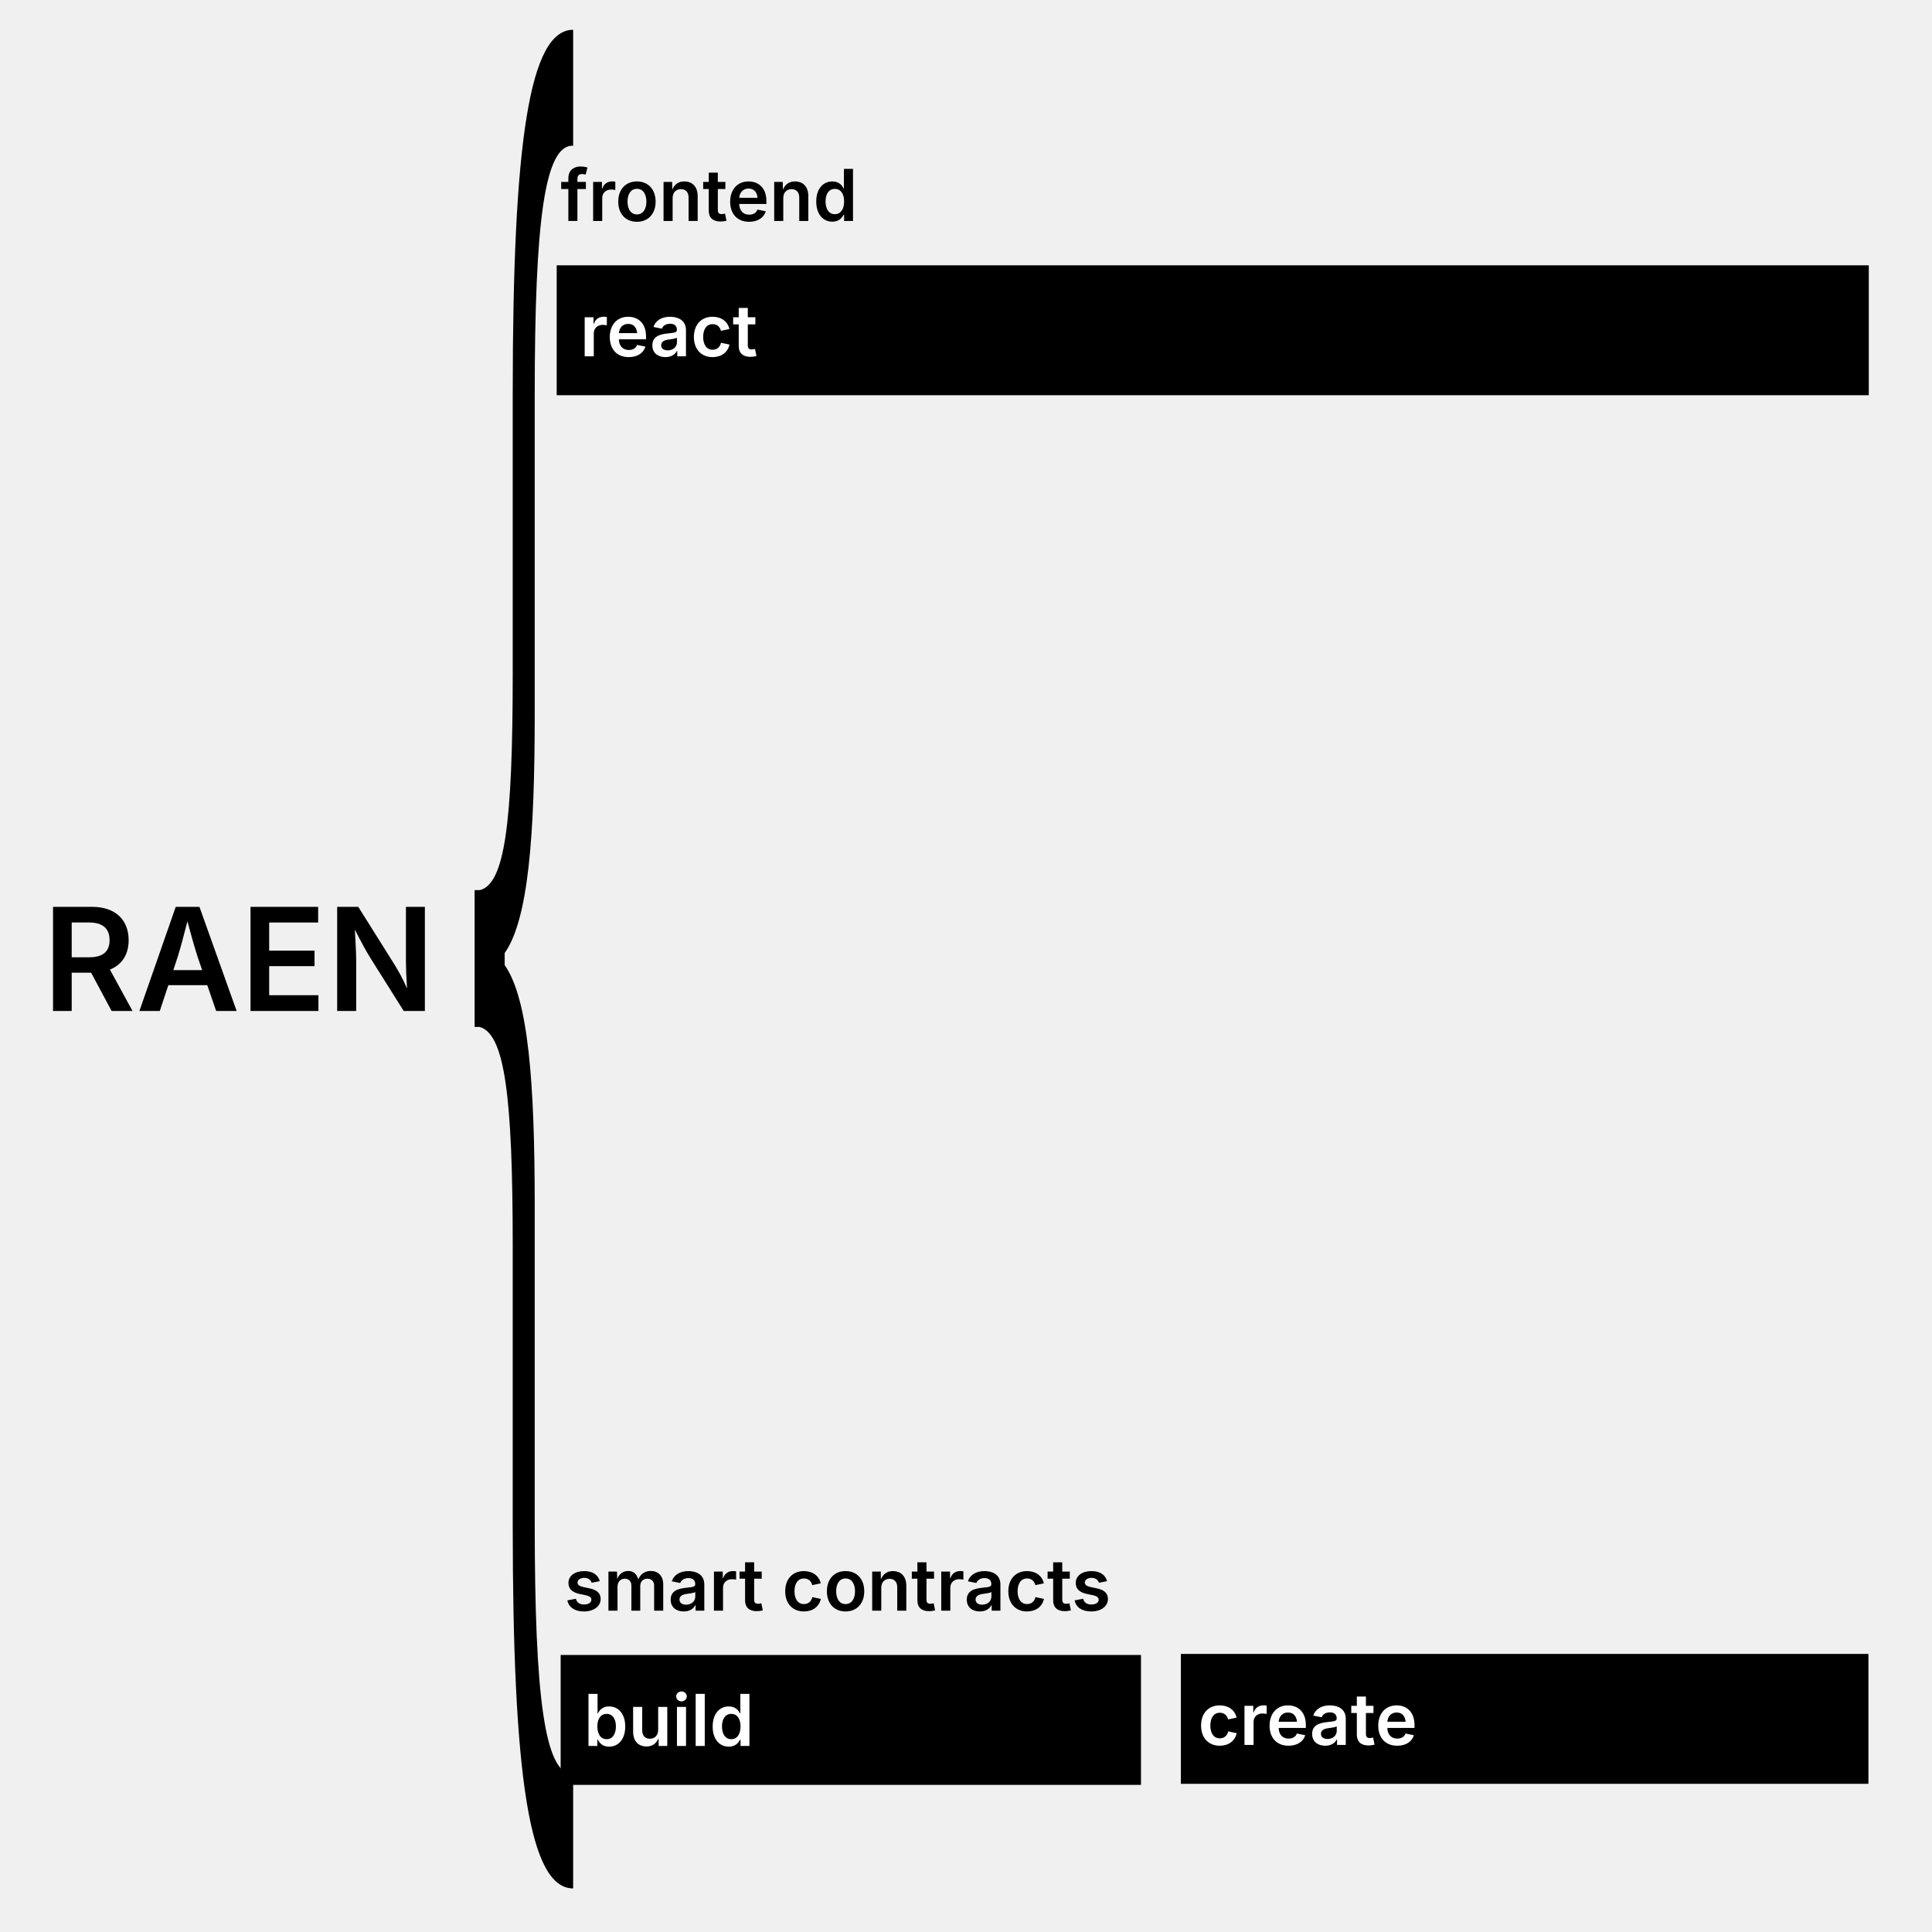
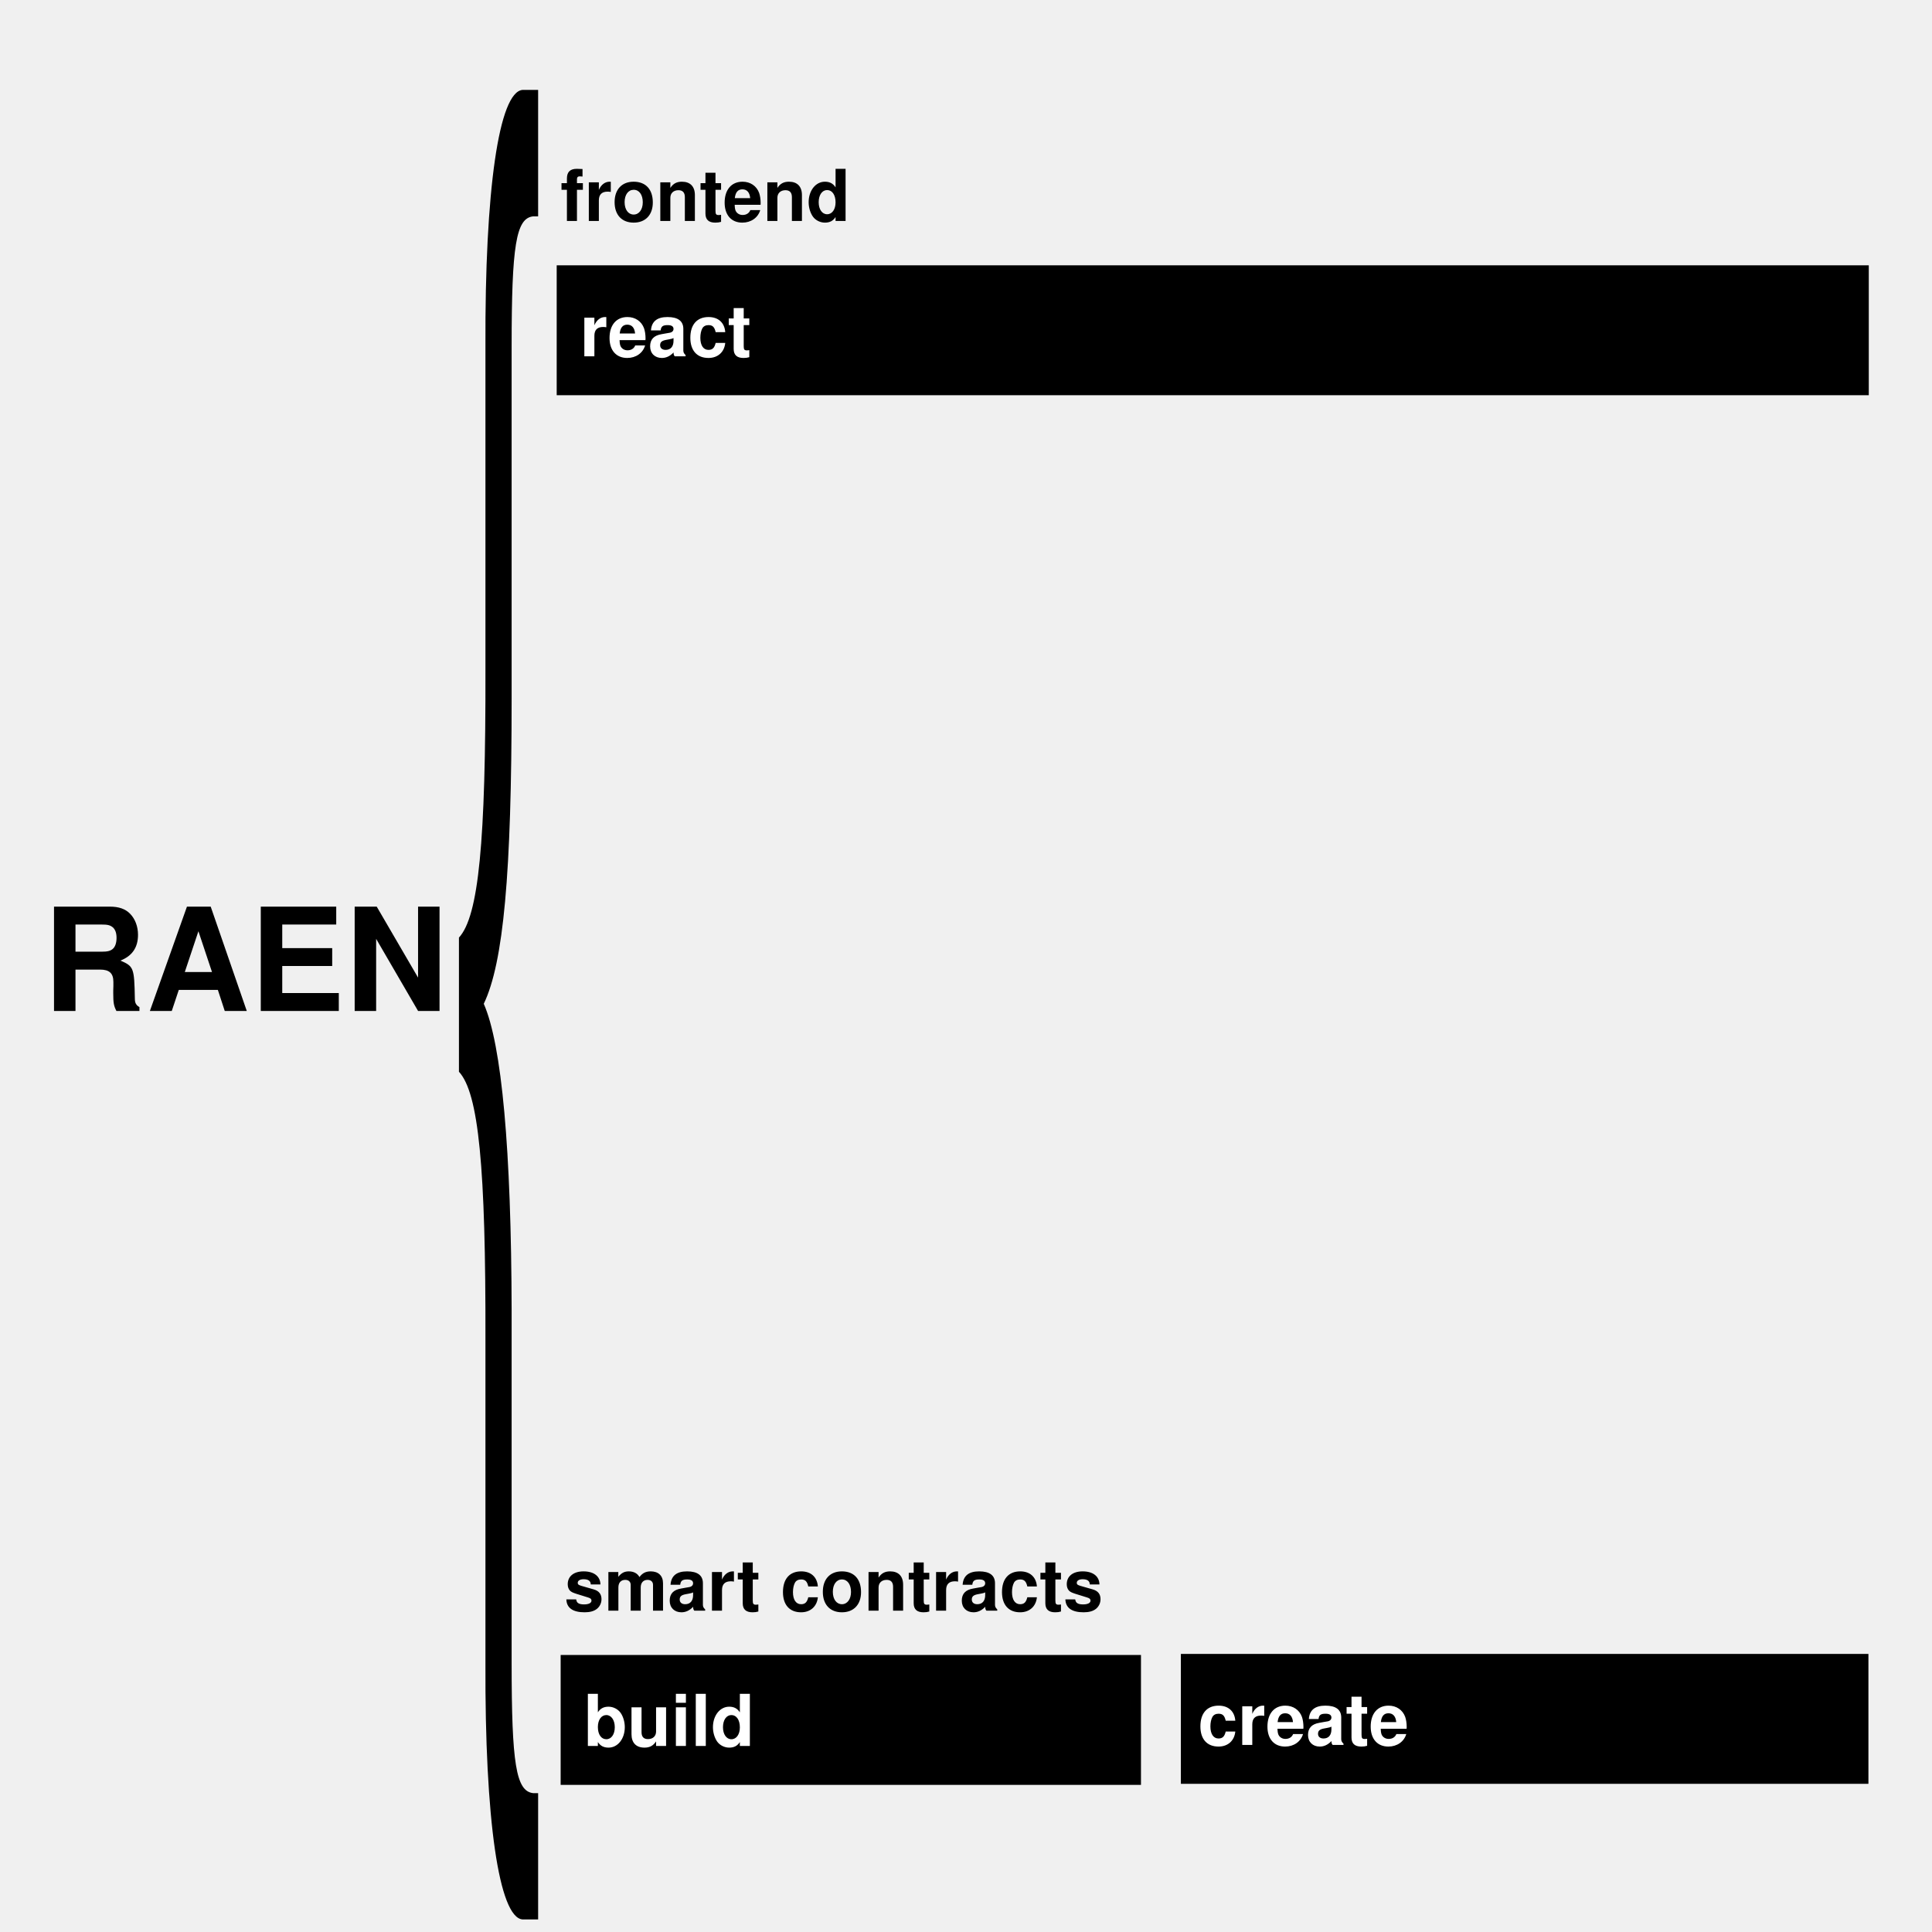
- <svg xmlns="http://www.w3.org/2000/svg" version="1.1" width="540" height="540" viewBox="0 0 1080 1080" xml:space="preserve">
-   <defs>
- </defs>
+ <svg xmlns="http://www.w3.org/2000/svg" version="1.1" width="540" height="540" viewBox="0 0 1080 1080">
+   <style>
+ text {
+   font-weight: 600;
+ }
+ text, rect {
+   fill: black;
+ }
+ .reverse {
+   fill: white;
+ }
+ .bracket {
+   font-weight: 300;
+ }
+ @media (prefers-color-scheme: dark) {
+   text {
+     font-weight: 200;
+   }
+   text, rect {
+     fill: white;
+   }
+   .reverse {
+     fill: black;
+   }
+ }
+ </style>
  <g transform="matrix(1 0 0 1 131.71 540)" id="RAEN">
-     <text xml:space="preserve" font-family="Inter, sans-serif" font-size="80" font-style="normal" font-weight="600" style="stroke: none; stroke-width: 1; stroke-dasharray: none; stroke-linecap: butt; stroke-dashoffset: 0; stroke-linejoin: miter; stroke-miterlimit: 4; fill: black; fill-rule: nonzero; opacity: 1; white-space: pre;">
+     <text font-family="Helvetica, sans-serif" font-size="80">
      <tspan x="-107.92" y="25.13">RAEN</tspan>
    </text>
  </g>
  <g transform="matrix(1 0 0 5.72 280.38 540.39)" id="{">
-     <text xml:space="preserve" font-family="Inter,sans-serif" font-size="200" font-style="normal" font-weight="300" style="stroke: none; stroke-width: 1; stroke-dasharray: none; stroke-linecap: butt; stroke-dashoffset: 0; stroke-linejoin: miter; stroke-miterlimit: 4; fill: black; fill-rule: nonzero; opacity: 1; white-space: pre;">
-       <tspan x="-30" y="62.83">{</tspan>
+     <text font-family="Helvetica,sans-serif" class="bracket" font-size="190">
+       <tspan x="-32" y="52.83">{</tspan>
    </text>
  </g>
  <g transform="matrix(1 0 0 1 691.41 887.79)" id="smart-contracts">
-     <text xml:space="preserve" font-family="Inter,sans-serif" font-size="40" font-style="normal" font-weight="600" style="stroke: none; stroke-width: 1; stroke-dasharray: none; stroke-linecap: butt; stroke-dashoffset: 0; stroke-linejoin: miter; stroke-miterlimit: 4; fill: black; fill-rule: nonzero; opacity: 1; white-space: pre;">
+     <text font-family="Helvetica,sans-serif" font-size="40">
      <tspan x="-375.97" y="12.57">smart contracts</tspan>
    </text>
  </g>
  <g transform="matrix(4.33 0 0 -1.87 475.61 961.45)" id="build-bg">
-     <rect style="stroke: white; stroke-width: 0; stroke-dasharray: none; stroke-linecap: butt; stroke-dashoffset: 0; stroke-linejoin: miter; stroke-miterlimit: 4; fill: black; fill-rule: nonzero; opacity: 1;" vector-effect="non-scaling-stroke" x="-37.46" y="-19.415" rx="0" ry="0" width="74.92" height="38.83" />
+     <rect style="stroke: white; stroke-width: 0;        " vector-effect="non-scaling-stroke" x="-37.46" y="-19.415" rx="0" ry="0" width="74.92" height="38.83" />
  </g>
  <g transform="matrix(1 0 0 1 378.23 963.44)" id="build-fg">
-     <text xml:space="preserve" font-family="Inter,sans-serif" font-size="40" font-style="normal" font-weight="600" style="stroke: none; stroke-width: 1; stroke-dasharray: none; stroke-linecap: butt; stroke-dashoffset: 0; stroke-linejoin: miter; stroke-miterlimit: 4; fill: white; fill-rule: nonzero; opacity: 1; white-space: pre;">
+     <text font-family="Helvetica,sans-serif" font-size="40" class="reverse">
      <tspan x="-51.97" y="12.57">build</tspan>
    </text>
  </g>
  <g transform="matrix(5.13 0 0 -1.87 852.29 960.86)" id="create-bg">
-     <rect style="stroke: white; stroke-width: 0; stroke-dasharray: none; stroke-linecap: butt; stroke-dashoffset: 0; stroke-linejoin: miter; stroke-miterlimit: 4; fill: black; fill-rule: nonzero; opacity: 1;" vector-effect="non-scaling-stroke" x="-37.46" y="-19.415" rx="0" ry="0" width="74.92" height="38.83" />
+     <rect style="stroke: white; stroke-width: 0;        " vector-effect="non-scaling-stroke" x="-37.46" y="-19.415" rx="0" ry="0" width="74.92" height="38.83" />
  </g>
  <g transform="matrix(1 0 0 1 725.63 962.85)" id="create-fg">
-     <text xml:space="preserve" font-family="Inter,sans-serif" font-size="40" font-style="normal" font-weight="600" style="stroke: none; stroke-width: 1; stroke-dasharray: none; stroke-linecap: butt; stroke-dashoffset: 0; stroke-linejoin: miter; stroke-miterlimit: 4; fill: white; fill-rule: nonzero; opacity: 1; white-space: pre;">
+     <text font-family="Helvetica,sans-serif" font-size="40" class="reverse">
      <tspan x="-55.96" y="12.57">create</tspan>
    </text>
  </g>
  <g transform="matrix(1 0 0 1 689.29 110.96)" id="frontend">
-     <text xml:space="preserve" font-family="Inter,sans-serif" font-size="40" font-style="normal" font-weight="600" style="stroke: none; stroke-width: 1; stroke-dasharray: none; stroke-linecap: butt; stroke-dashoffset: 0; stroke-linejoin: miter; stroke-miterlimit: 4; fill: black; fill-rule: nonzero; opacity: 1; white-space: pre;">
+     <text font-family="Helvetica,sans-serif" font-size="40">
      <tspan x="-375.97" y="12.57">frontend</tspan>
    </text>
  </g>
  <g transform="matrix(9.79 0 0 -1.87 677.93 184.62)" id="react-bg">
-     <rect style="stroke: white; stroke-width: 0; stroke-dasharray: none; stroke-linecap: butt; stroke-dashoffset: 0; stroke-linejoin: miter; stroke-miterlimit: 4; fill: black; fill-rule: nonzero; opacity: 1;" vector-effect="non-scaling-stroke" x="-37.46" y="-19.415" rx="0" ry="0" width="74.92" height="38.83" />
+     <rect style="stroke: white; stroke-width: 0;        " vector-effect="non-scaling-stroke" x="-37.46" y="-19.415" rx="0" ry="0" width="74.92" height="38.83" />
  </g>
  <g transform="matrix(1 0 0 1 515.76 186.61)" id="react-fg">
-     <text xml:space="preserve" font-family="Inter,sans-serif" font-size="40" font-style="normal" font-weight="600" style="stroke: none; stroke-width: 1; stroke-dasharray: none; stroke-linecap: butt; stroke-dashoffset: 0; stroke-linejoin: miter; stroke-miterlimit: 4; fill: white; fill-rule: nonzero; opacity: 1; white-space: pre;">
+     <text font-family="Helvetica,sans-serif" font-size="40" class="reverse">
      <tspan x="-191.62" y="12.57">react</tspan>
    </text>
  </g>
</svg>
